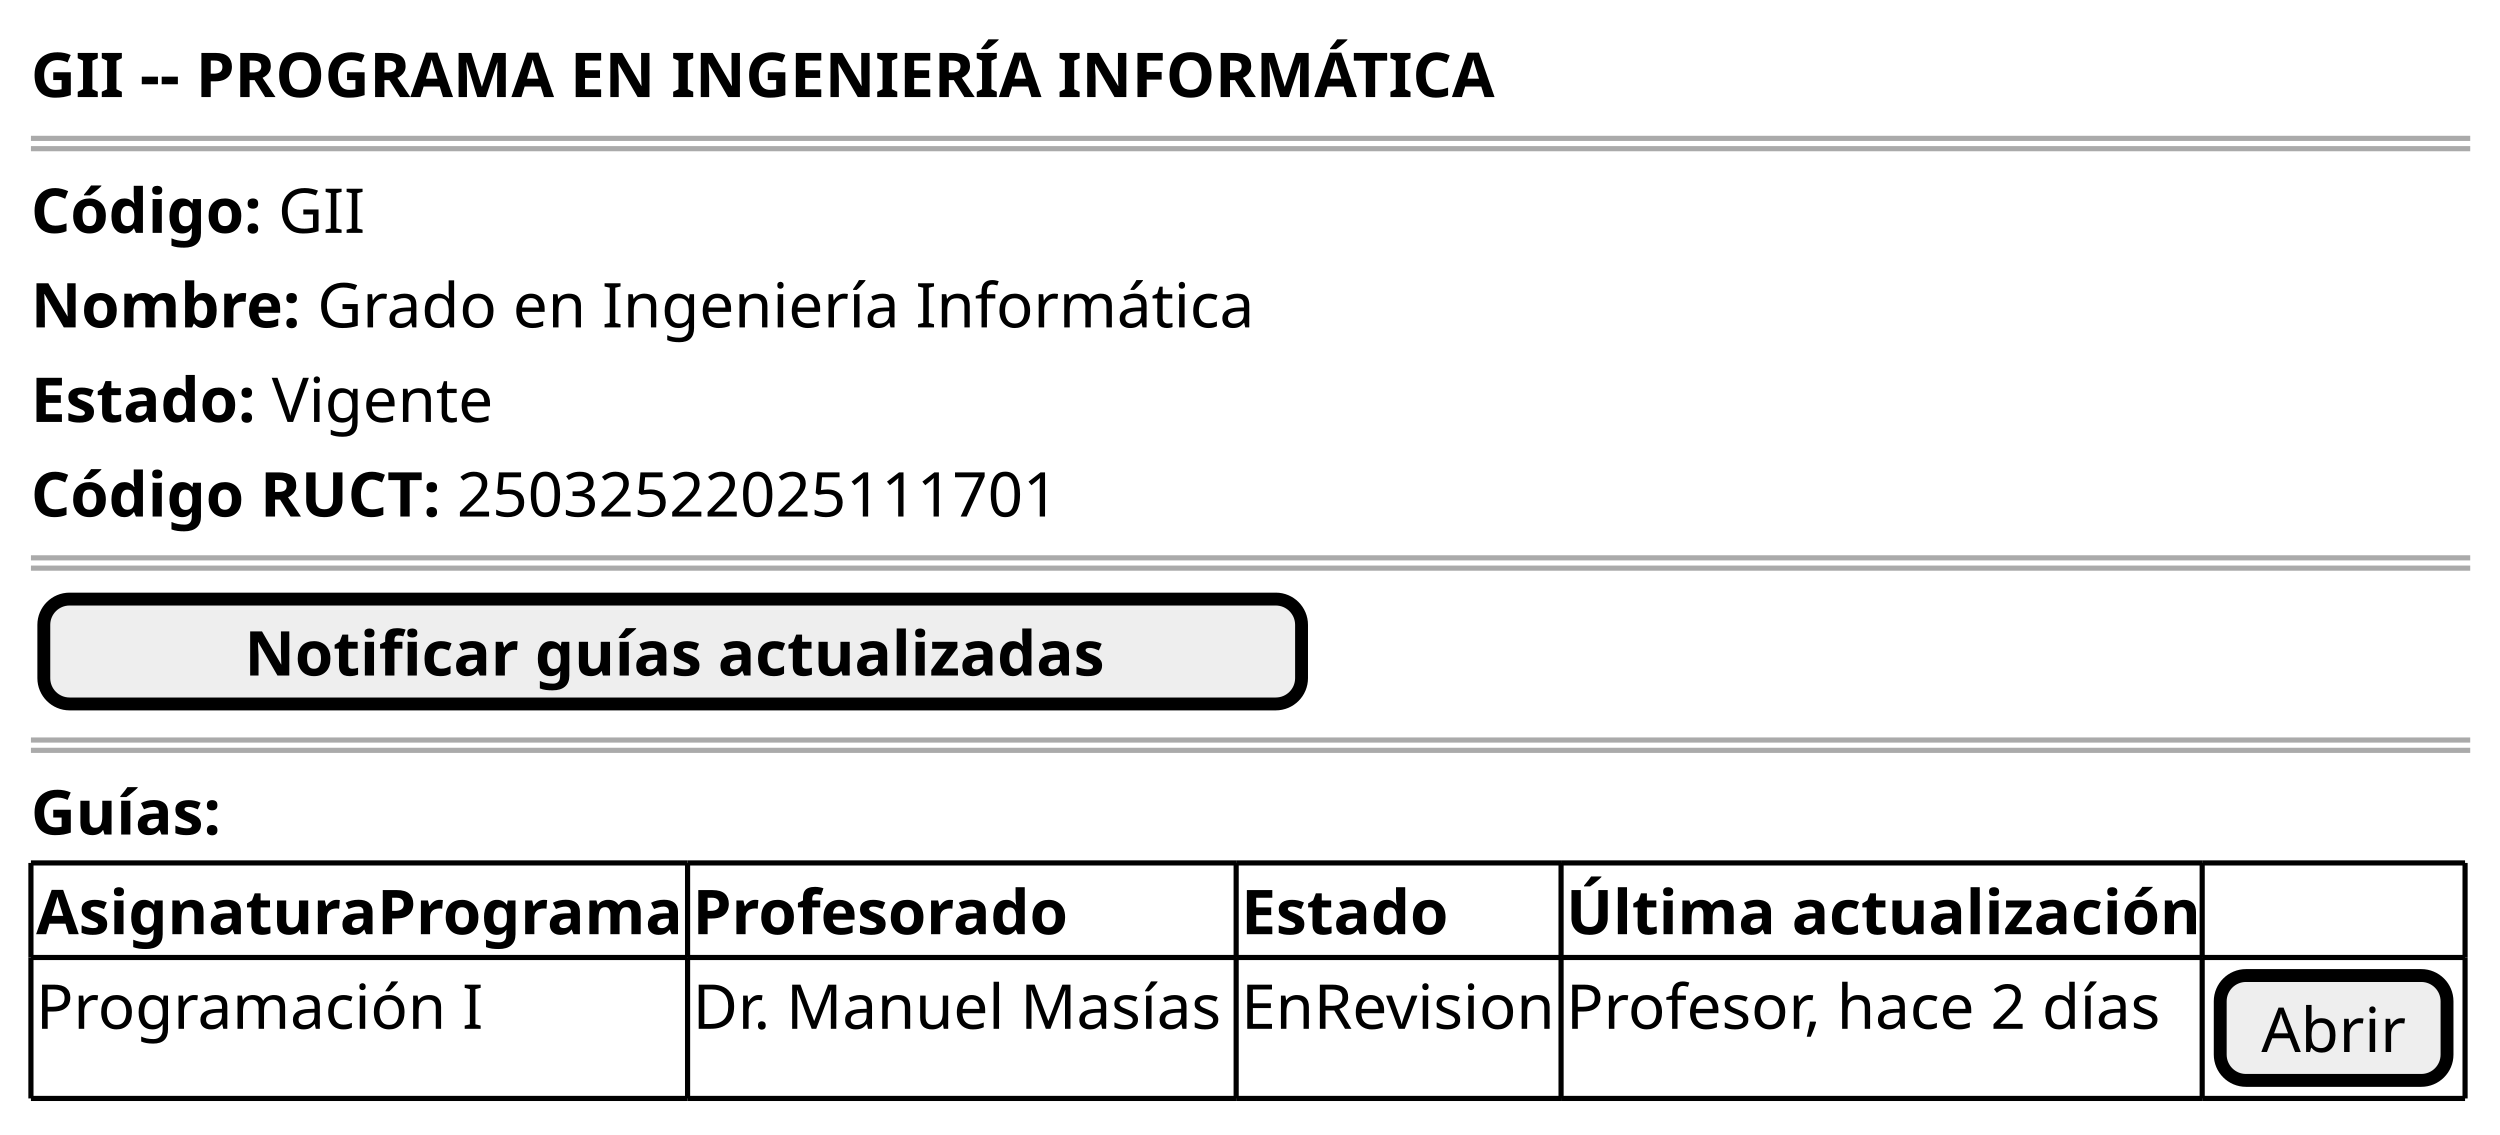
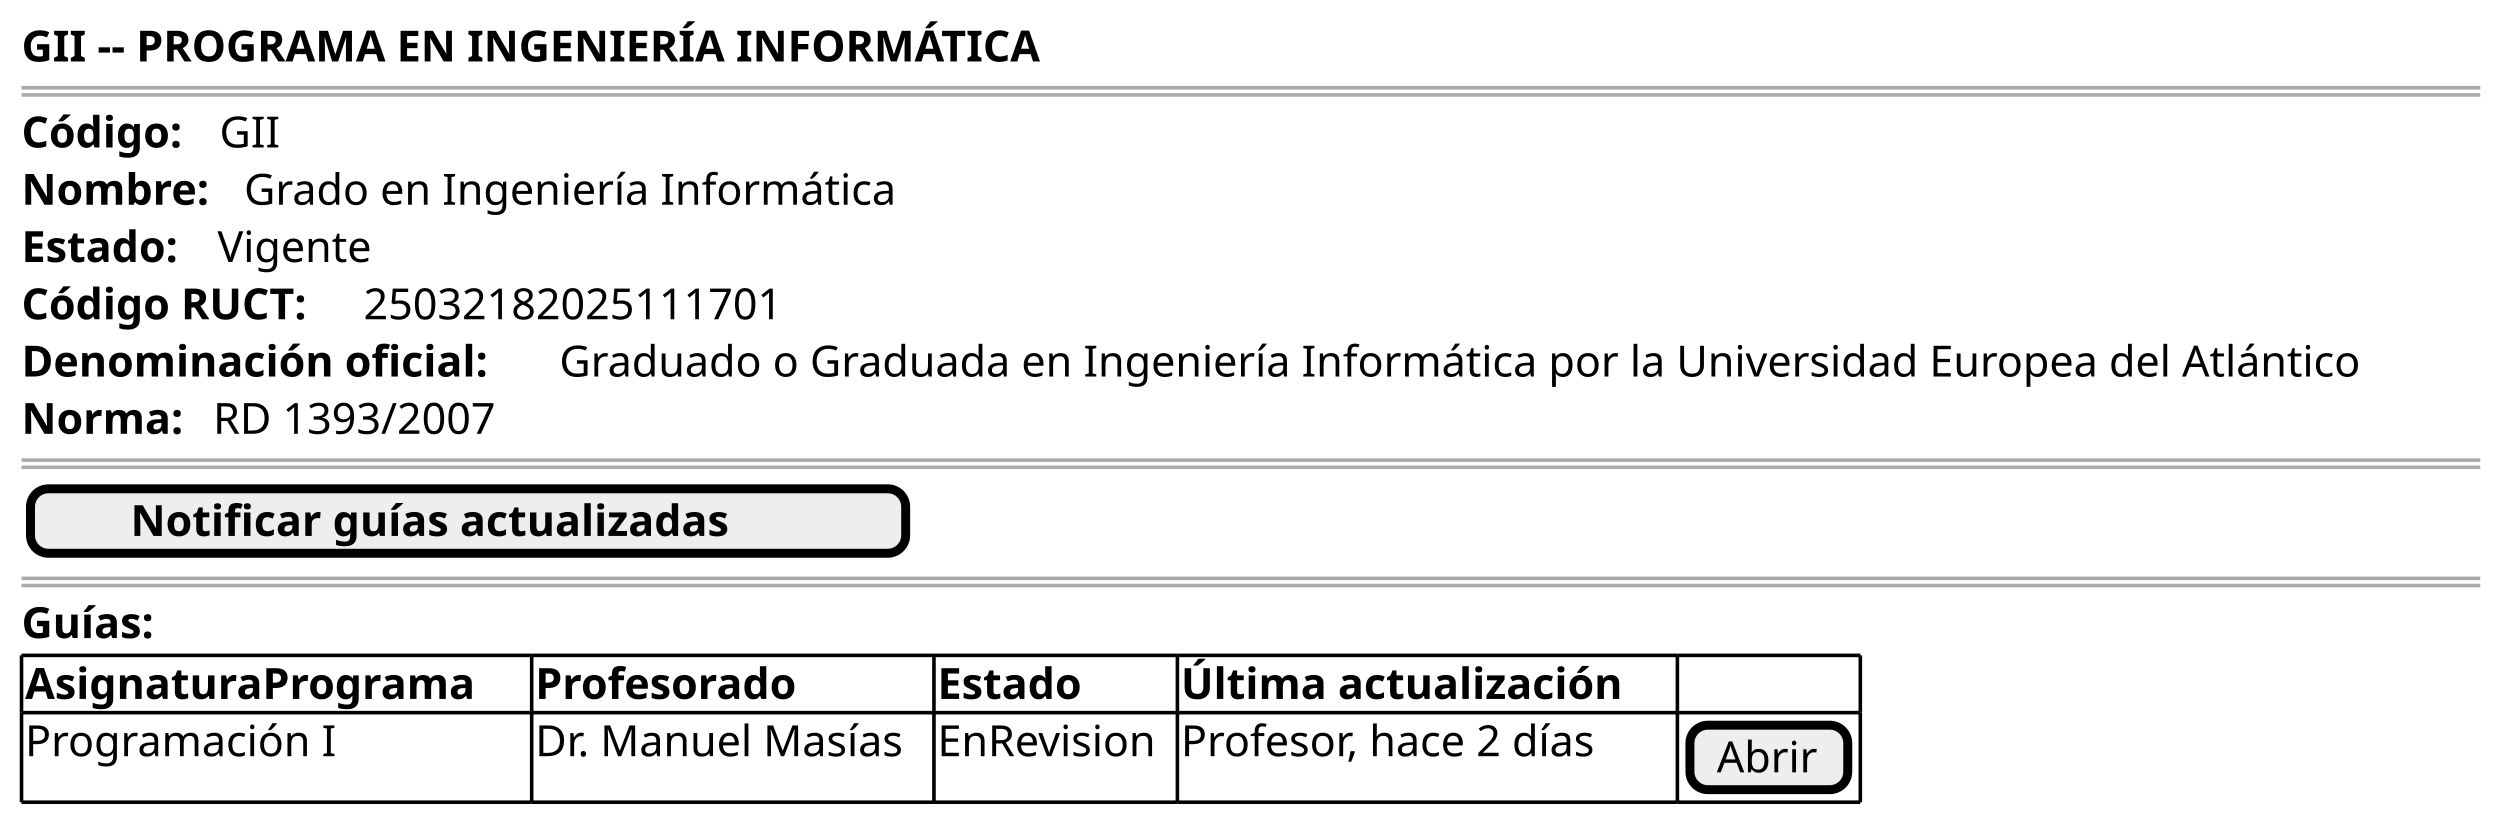
- <svg xmlns="http://www.w3.org/2000/svg" version="1.1" data-diagram-type="SALT" style="width:485px;height:220px;background:#FFFFFF;" width="485px" height="220px" viewBox="0 0 485 220" zoomAndPan="magnify" preserveAspectRatio="none" contentStyleType="text/css">
+ <svg xmlns="http://www.w3.org/2000/svg" version="1.1" data-diagram-type="SALT" style="width:697px;height:230px;background:#FFFFFF;" width="697px" height="230px" viewBox="0 0 697 230" zoomAndPan="magnify" preserveAspectRatio="none" contentStyleType="text/css">
  <defs />
  <g font-family="sans-serif" lengthAdjust="spacing">
-     <text x="6" y="18.828" fill="#000" font-size="12" textLength="284.498" font-weight="700">GII -- PROGRAMA EN INGENIERÍA INFORMÁTICA</text>
-     <line x1="6" y1="26.844" x2="479.223" y2="26.844" style="stroke:#AAA;stroke-width:1;" />
-     <line x1="6" y1="28.844" x2="479.223" y2="28.844" style="stroke:#AAA;stroke-width:1;" />
-     <text x="6" y="45.172" fill="#000" font-size="12" textLength="44.832" font-weight="700">Código:</text>
-     <text x="53.952" y="45.172" fill="#000" font-size="12" textLength="16.872">GII</text>
-     <text x="6" y="63.516" fill="#000" font-size="12" textLength="52.44" font-weight="700">Nombre:</text>
-     <text x="61.56" y="63.516" fill="#000" font-size="12" textLength="182.005">Grado en Ingeniería Informática</text>
-     <text x="6" y="81.86" fill="#000" font-size="12" textLength="43.596" font-weight="700">Estado:</text>
-     <text x="52.716" y="81.86" fill="#000" font-size="12" textLength="42.96">Vigente</text>
-     <text x="6" y="100.205" fill="#000" font-size="12" textLength="79.525" font-weight="700">Código RUCT:</text>
-     <text x="88.645" y="100.205" fill="#000" font-size="12" textLength="116.689">25032522025111701</text>
-     <line x1="6" y1="108.221" x2="479.223" y2="108.221" style="stroke:#AAA;stroke-width:1;" />
-     <line x1="6" y1="110.221" x2="479.223" y2="110.221" style="stroke:#AAA;stroke-width:1;" />
-     <rect x="8.5" y="116.221" width="244" height="20.344" fill="#EEE" style="stroke:#000;stroke-width:2.5;" rx="5" ry="5" />
-     <text x="47.453" y="131.049" fill="#000" font-size="12" textLength="166.093" font-weight="700">Notificar guías actualizadas</text>
-     <line x1="6" y1="143.565" x2="479.223" y2="143.565" style="stroke:#AAA;stroke-width:1;" />
-     <line x1="6" y1="145.565" x2="479.223" y2="145.565" style="stroke:#AAA;stroke-width:1;" />
-     <text x="6" y="161.893" fill="#000" font-size="12" textLength="36.66" font-weight="700">Guías:</text>
-     <text x="7" y="181.237" fill="#000" font-size="12" textLength="125.389" font-weight="700">AsignaturaPrograma</text>
-     <text x="134.389" y="181.237" fill="#000" font-size="12" textLength="73.285" font-weight="700">Profesorado</text>
-     <text x="240.814" y="181.237" fill="#000" font-size="12" textLength="40.224" font-weight="700">Estado</text>
-     <text x="303.846" y="181.237" fill="#000" font-size="12" textLength="122.377" font-weight="700">Última actualización</text>
-     <text x="7" y="199.581" fill="#000" font-size="12" textLength="87.217">Programación I</text>
-     <text x="134.389" y="199.581" fill="#000" font-size="12" textLength="104.425">Dr. Manuel Masías</text>
-     <text x="240.814" y="199.581" fill="#000" font-size="12" textLength="61.032">EnRevision</text>
-     <text x="303.846" y="199.581" fill="#000" font-size="12" textLength="117.409">Profesor, hace 2 días</text>
-     <rect x="430.723" y="189.253" width="44" height="20.344" fill="#EEE" style="stroke:#000;stroke-width:2.5;" rx="5" ry="5" />
-     <text x="438.695" y="204.081" fill="#000" font-size="12" textLength="28.056">Abrir</text>
-     <line x1="6" y1="167.409" x2="133.389" y2="167.409" style="stroke:#000;stroke-width:1;" />
-     <line x1="239.814" y1="213.097" x2="302.846" y2="213.097" style="stroke:#000;stroke-width:1;" />
-     <line x1="133.389" y1="167.409" x2="239.814" y2="167.409" style="stroke:#000;stroke-width:1;" />
-     <line x1="302.846" y1="213.097" x2="427.223" y2="213.097" style="stroke:#000;stroke-width:1;" />
-     <line x1="239.814" y1="167.409" x2="302.846" y2="167.409" style="stroke:#000;stroke-width:1;" />
-     <line x1="427.223" y1="213.097" x2="478.223" y2="213.097" style="stroke:#000;stroke-width:1;" />
-     <line x1="302.846" y1="167.409" x2="427.223" y2="167.409" style="stroke:#000;stroke-width:1;" />
-     <line x1="427.223" y1="167.409" x2="478.223" y2="167.409" style="stroke:#000;stroke-width:1;" />
-     <line x1="6" y1="185.753" x2="133.389" y2="185.753" style="stroke:#000;stroke-width:1;" />
-     <line x1="133.389" y1="185.753" x2="239.814" y2="185.753" style="stroke:#000;stroke-width:1;" />
-     <line x1="239.814" y1="185.753" x2="302.846" y2="185.753" style="stroke:#000;stroke-width:1;" />
-     <line x1="302.846" y1="185.753" x2="427.223" y2="185.753" style="stroke:#000;stroke-width:1;" />
-     <line x1="427.223" y1="185.753" x2="478.223" y2="185.753" style="stroke:#000;stroke-width:1;" />
-     <line x1="6" y1="213.097" x2="133.389" y2="213.097" style="stroke:#000;stroke-width:1;" />
-     <line x1="133.389" y1="213.097" x2="239.814" y2="213.097" style="stroke:#000;stroke-width:1;" />
-     <line x1="6" y1="167.409" x2="6" y2="185.753" style="stroke:#000;stroke-width:1;" />
-     <line x1="133.389" y1="185.753" x2="133.389" y2="213.097" style="stroke:#000;stroke-width:1;" />
-     <line x1="133.389" y1="167.409" x2="133.389" y2="185.753" style="stroke:#000;stroke-width:1;" />
-     <line x1="239.814" y1="185.753" x2="239.814" y2="213.097" style="stroke:#000;stroke-width:1;" />
-     <line x1="239.814" y1="167.409" x2="239.814" y2="185.753" style="stroke:#000;stroke-width:1;" />
-     <line x1="302.846" y1="185.753" x2="302.846" y2="213.097" style="stroke:#000;stroke-width:1;" />
-     <line x1="302.846" y1="167.409" x2="302.846" y2="185.753" style="stroke:#000;stroke-width:1;" />
-     <line x1="427.223" y1="185.753" x2="427.223" y2="213.097" style="stroke:#000;stroke-width:1;" />
-     <line x1="478.223" y1="185.753" x2="478.223" y2="213.097" style="stroke:#000;stroke-width:1;" />
-     <line x1="427.223" y1="167.409" x2="427.223" y2="185.753" style="stroke:#000;stroke-width:1;" />
-     <line x1="478.223" y1="167.409" x2="478.223" y2="185.753" style="stroke:#000;stroke-width:1;" />
-     <line x1="6" y1="185.753" x2="6" y2="213.097" style="stroke:#000;stroke-width:1;" />
+     <text x="6" y="17.139" fill="#000" font-size="12" textLength="318.082" font-weight="700">GII -- PROGRAMA EN INGENIERÍA INFORMÁTICA</text>
+     <line x1="6" y1="24.469" x2="691.504" y2="24.469" style="stroke:#AAA;stroke-width:1;" />
+     <line x1="6" y1="26.469" x2="691.504" y2="26.469" style="stroke:#AAA;stroke-width:1;" />
+     <text x="6" y="41.107" fill="#000" font-size="12" textLength="51.387" font-weight="700">Código:</text>
+     <text x="61.201" y="41.107" fill="#000" font-size="12" textLength="16.377">GII</text>
+     <text x="6" y="57.076" fill="#000" font-size="12" textLength="58.236" font-weight="700">Nombre:</text>
+     <text x="68.051" y="57.076" fill="#000" font-size="12" textLength="191.742">Grado en Ingeniería Informática</text>
+     <text x="6" y="73.045" fill="#000" font-size="12" textLength="50.807" font-weight="700">Estado:</text>
+     <text x="60.621" y="73.045" fill="#000" font-size="12" textLength="46.236">Vigente</text>
+     <text x="6" y="89.014" fill="#000" font-size="12" textLength="91.541" font-weight="700">Código RUCT:</text>
+     <text x="101.355" y="89.014" fill="#000" font-size="12" textLength="129.791">25032182025111701</text>
+     <text x="6" y="104.982" fill="#000" font-size="12" textLength="146.15" font-weight="700">Denominación oficial:</text>
+     <text x="155.965" y="104.982" fill="#000" font-size="12" textLength="534.539">Graduado o Graduada en Ingeniería Informática por la Universidad Europea del Atlántico</text>
+     <text x="6" y="120.951" fill="#000" font-size="12" textLength="49.605" font-weight="700">Norma:</text>
+     <text x="59.42" y="120.951" fill="#000" font-size="12" textLength="86.514">RD 1393/2007</text>
+     <line x1="6" y1="128.281" x2="691.504" y2="128.281" style="stroke:#AAA;stroke-width:1;" />
+     <line x1="6" y1="130.281" x2="691.504" y2="130.281" style="stroke:#AAA;stroke-width:1;" />
+     <rect x="8.5" y="136.281" width="244" height="17.969" fill="#EEE" style="stroke:#000;stroke-width:2.5;" rx="5" ry="5" />
+     <text x="36.416" y="149.42" fill="#000" font-size="12" textLength="188.168" font-weight="700">Notificar guías actualizadas</text>
+     <line x1="6" y1="161.25" x2="691.504" y2="161.25" style="stroke:#AAA;stroke-width:1;" />
+     <line x1="6" y1="163.25" x2="691.504" y2="163.25" style="stroke:#AAA;stroke-width:1;" />
+     <text x="6" y="177.889" fill="#000" font-size="12" textLength="42.545" font-weight="700">Guías:</text>
+     <text x="7" y="194.857" fill="#000" font-size="12" textLength="140.232" font-weight="700">AsignaturaPrograma</text>
+     <text x="149.232" y="194.857" fill="#000" font-size="12" textLength="82.553" font-weight="700">Profesorado</text>
+     <text x="261.383" y="194.857" fill="#000" font-size="12" textLength="46.008" font-weight="700">Estado</text>
+     <text x="329.26" y="194.857" fill="#000" font-size="12" textLength="137.396" font-weight="700">Última actualización</text>
+     <text x="7" y="210.826" fill="#000" font-size="12" textLength="90.691">Programación I</text>
+     <text x="149.232" y="210.826" fill="#000" font-size="12" textLength="110.15">Dr. Manuel Masías</text>
+     <text x="261.383" y="210.826" fill="#000" font-size="12" textLength="65.877">EnRevision</text>
+     <text x="329.26" y="210.826" fill="#000" font-size="12" textLength="126.035">Profesor, hace 2 días</text>
+     <rect x="471.156" y="202.188" width="44" height="17.969" fill="#EEE" style="stroke:#000;stroke-width:2.5;" rx="5" ry="5" />
+     <text x="478.643" y="215.326" fill="#000" font-size="12" textLength="29.027">Abrir</text>
+     <line x1="6" y1="182.719" x2="148.232" y2="182.719" style="stroke:#000;stroke-width:1;" />
+     <line x1="260.383" y1="223.656" x2="328.26" y2="223.656" style="stroke:#000;stroke-width:1;" />
+     <line x1="148.232" y1="182.719" x2="260.383" y2="182.719" style="stroke:#000;stroke-width:1;" />
+     <line x1="328.26" y1="223.656" x2="467.656" y2="223.656" style="stroke:#000;stroke-width:1;" />
+     <line x1="260.383" y1="182.719" x2="328.26" y2="182.719" style="stroke:#000;stroke-width:1;" />
+     <line x1="467.656" y1="223.656" x2="518.656" y2="223.656" style="stroke:#000;stroke-width:1;" />
+     <line x1="328.26" y1="182.719" x2="467.656" y2="182.719" style="stroke:#000;stroke-width:1;" />
+     <line x1="467.656" y1="182.719" x2="518.656" y2="182.719" style="stroke:#000;stroke-width:1;" />
+     <line x1="6" y1="198.688" x2="148.232" y2="198.688" style="stroke:#000;stroke-width:1;" />
+     <line x1="148.232" y1="198.688" x2="260.383" y2="198.688" style="stroke:#000;stroke-width:1;" />
+     <line x1="260.383" y1="198.688" x2="328.26" y2="198.688" style="stroke:#000;stroke-width:1;" />
+     <line x1="328.26" y1="198.688" x2="467.656" y2="198.688" style="stroke:#000;stroke-width:1;" />
+     <line x1="467.656" y1="198.688" x2="518.656" y2="198.688" style="stroke:#000;stroke-width:1;" />
+     <line x1="6" y1="223.656" x2="148.232" y2="223.656" style="stroke:#000;stroke-width:1;" />
+     <line x1="148.232" y1="223.656" x2="260.383" y2="223.656" style="stroke:#000;stroke-width:1;" />
+     <line x1="6" y1="182.719" x2="6" y2="198.688" style="stroke:#000;stroke-width:1;" />
+     <line x1="148.232" y1="198.688" x2="148.232" y2="223.656" style="stroke:#000;stroke-width:1;" />
+     <line x1="148.232" y1="182.719" x2="148.232" y2="198.688" style="stroke:#000;stroke-width:1;" />
+     <line x1="260.383" y1="198.688" x2="260.383" y2="223.656" style="stroke:#000;stroke-width:1;" />
+     <line x1="260.383" y1="182.719" x2="260.383" y2="198.688" style="stroke:#000;stroke-width:1;" />
+     <line x1="328.26" y1="198.688" x2="328.26" y2="223.656" style="stroke:#000;stroke-width:1;" />
+     <line x1="328.26" y1="182.719" x2="328.26" y2="198.688" style="stroke:#000;stroke-width:1;" />
+     <line x1="467.656" y1="198.688" x2="467.656" y2="223.656" style="stroke:#000;stroke-width:1;" />
+     <line x1="518.656" y1="198.688" x2="518.656" y2="223.656" style="stroke:#000;stroke-width:1;" />
+     <line x1="467.656" y1="182.719" x2="467.656" y2="198.688" style="stroke:#000;stroke-width:1;" />
+     <line x1="518.656" y1="182.719" x2="518.656" y2="198.688" style="stroke:#000;stroke-width:1;" />
+     <line x1="6" y1="198.688" x2="6" y2="223.656" style="stroke:#000;stroke-width:1;" />
  </g>
</svg>
